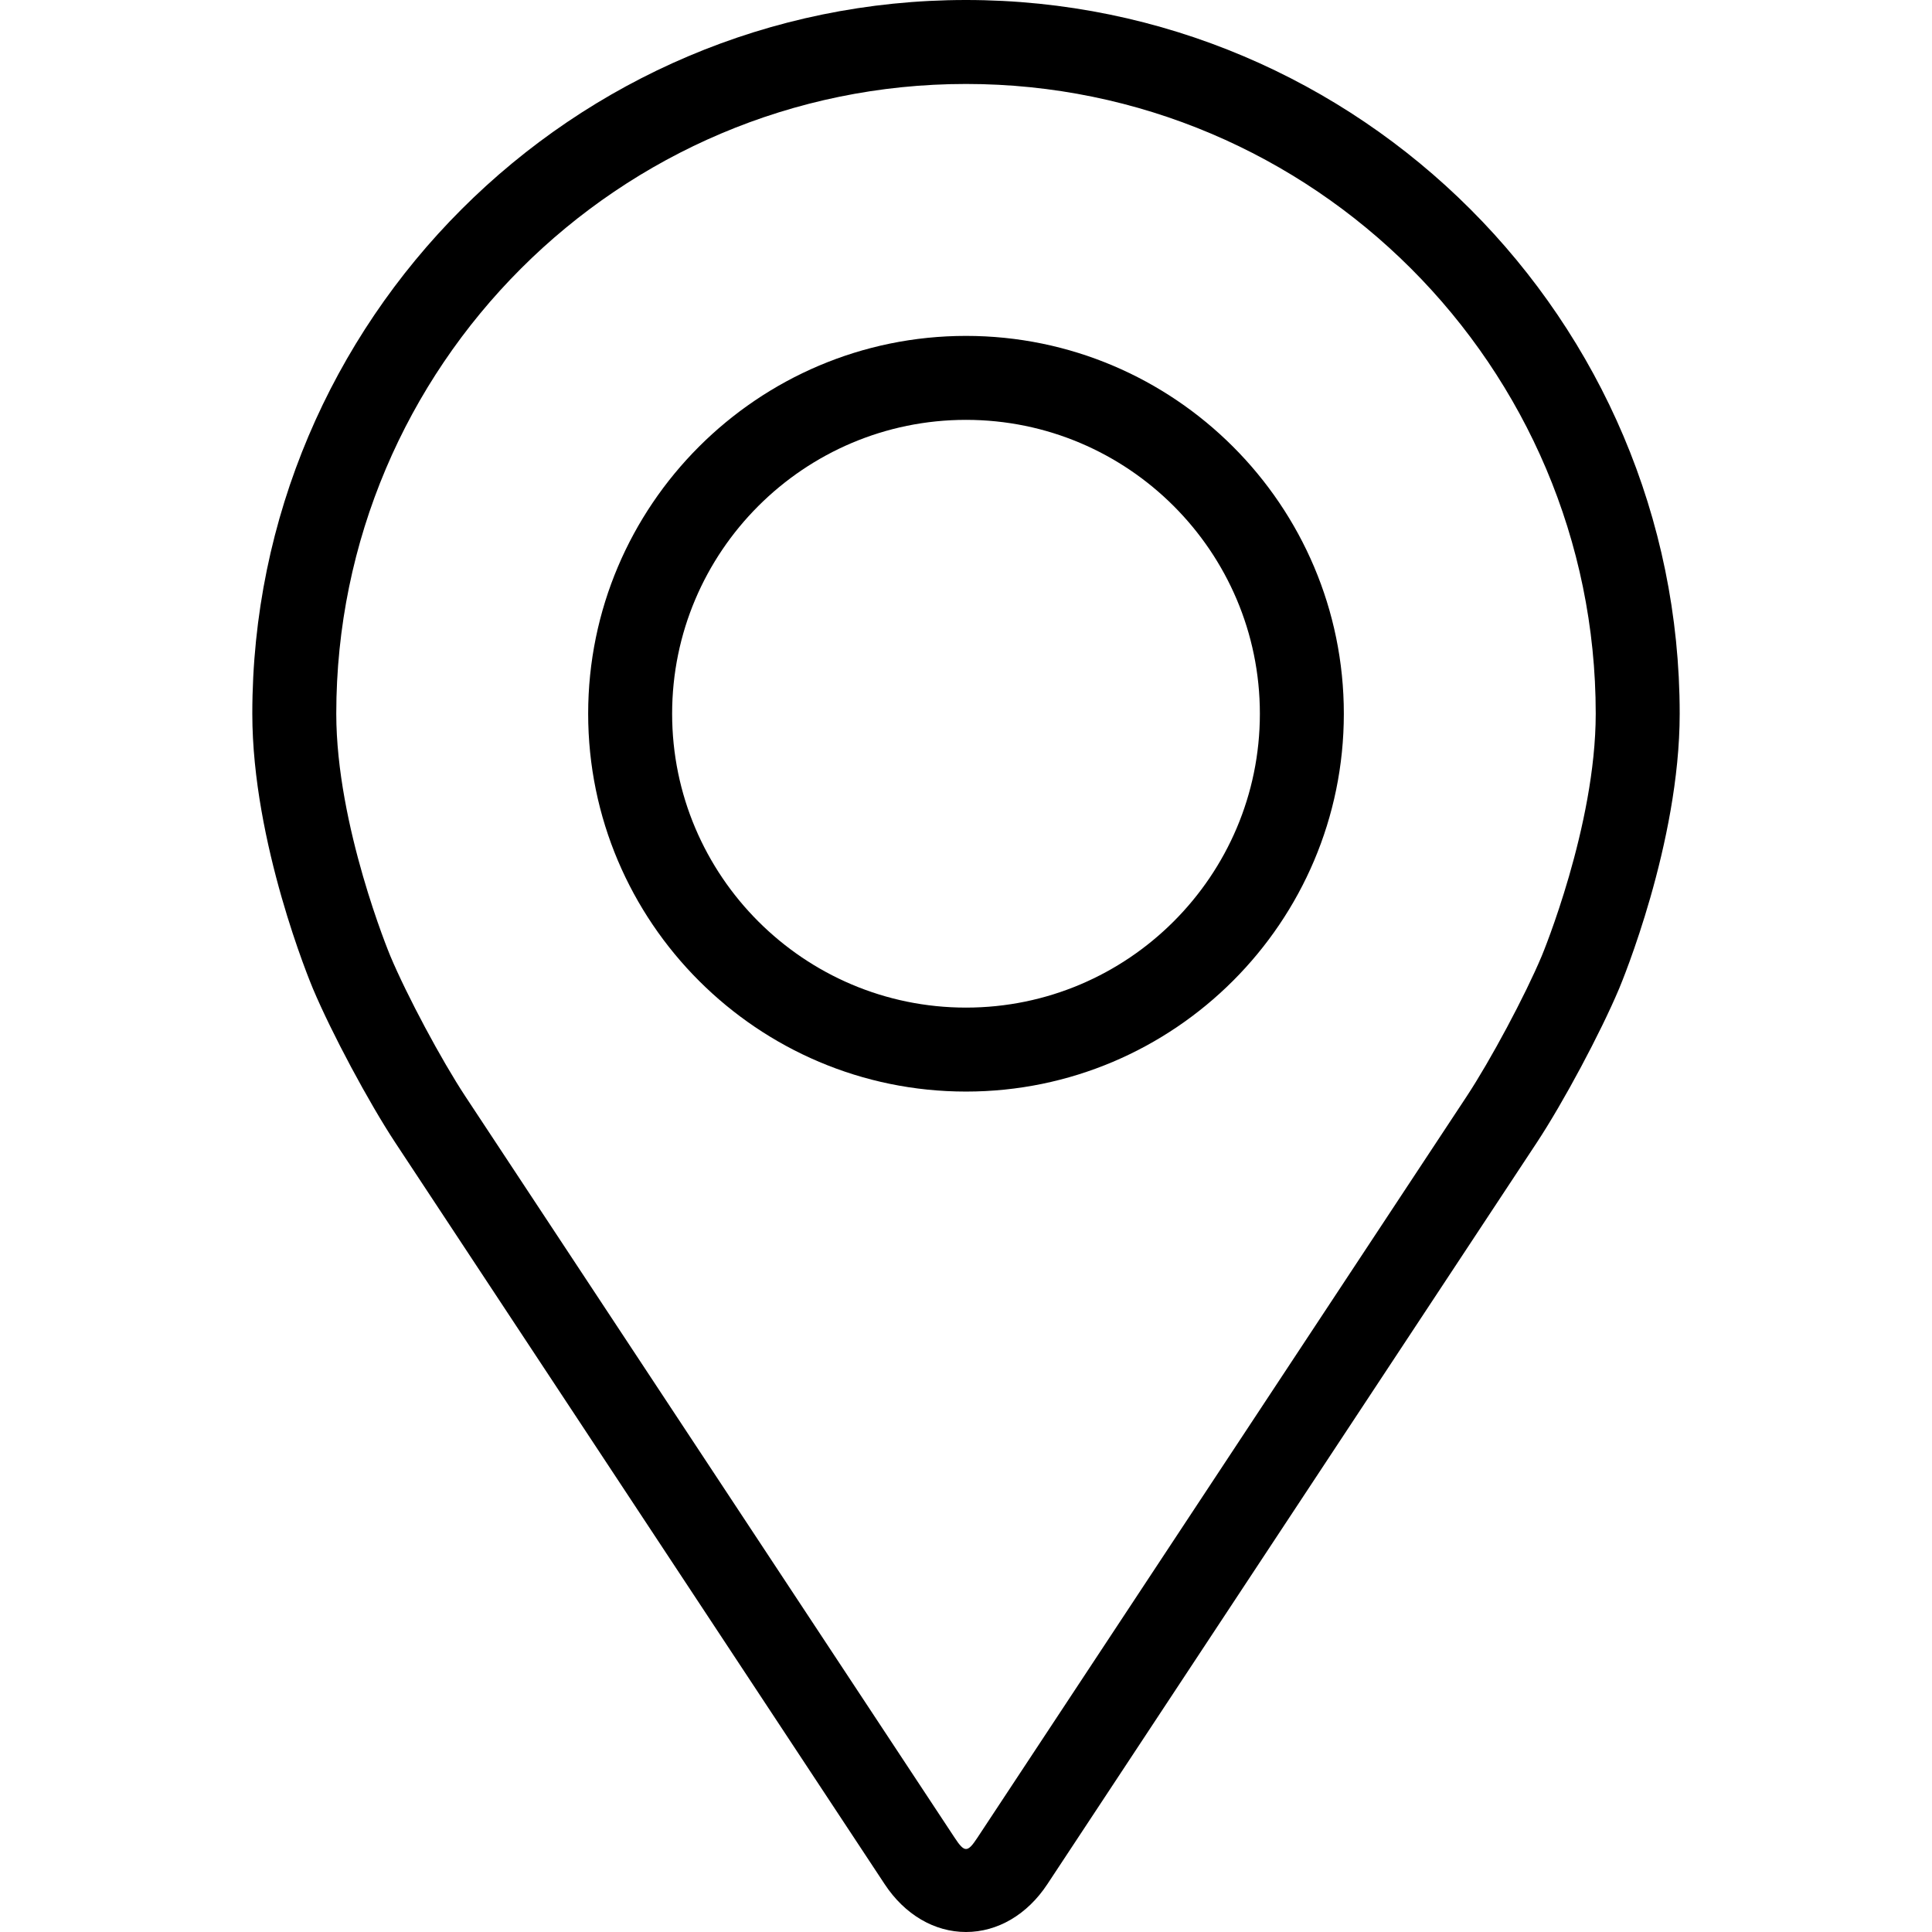
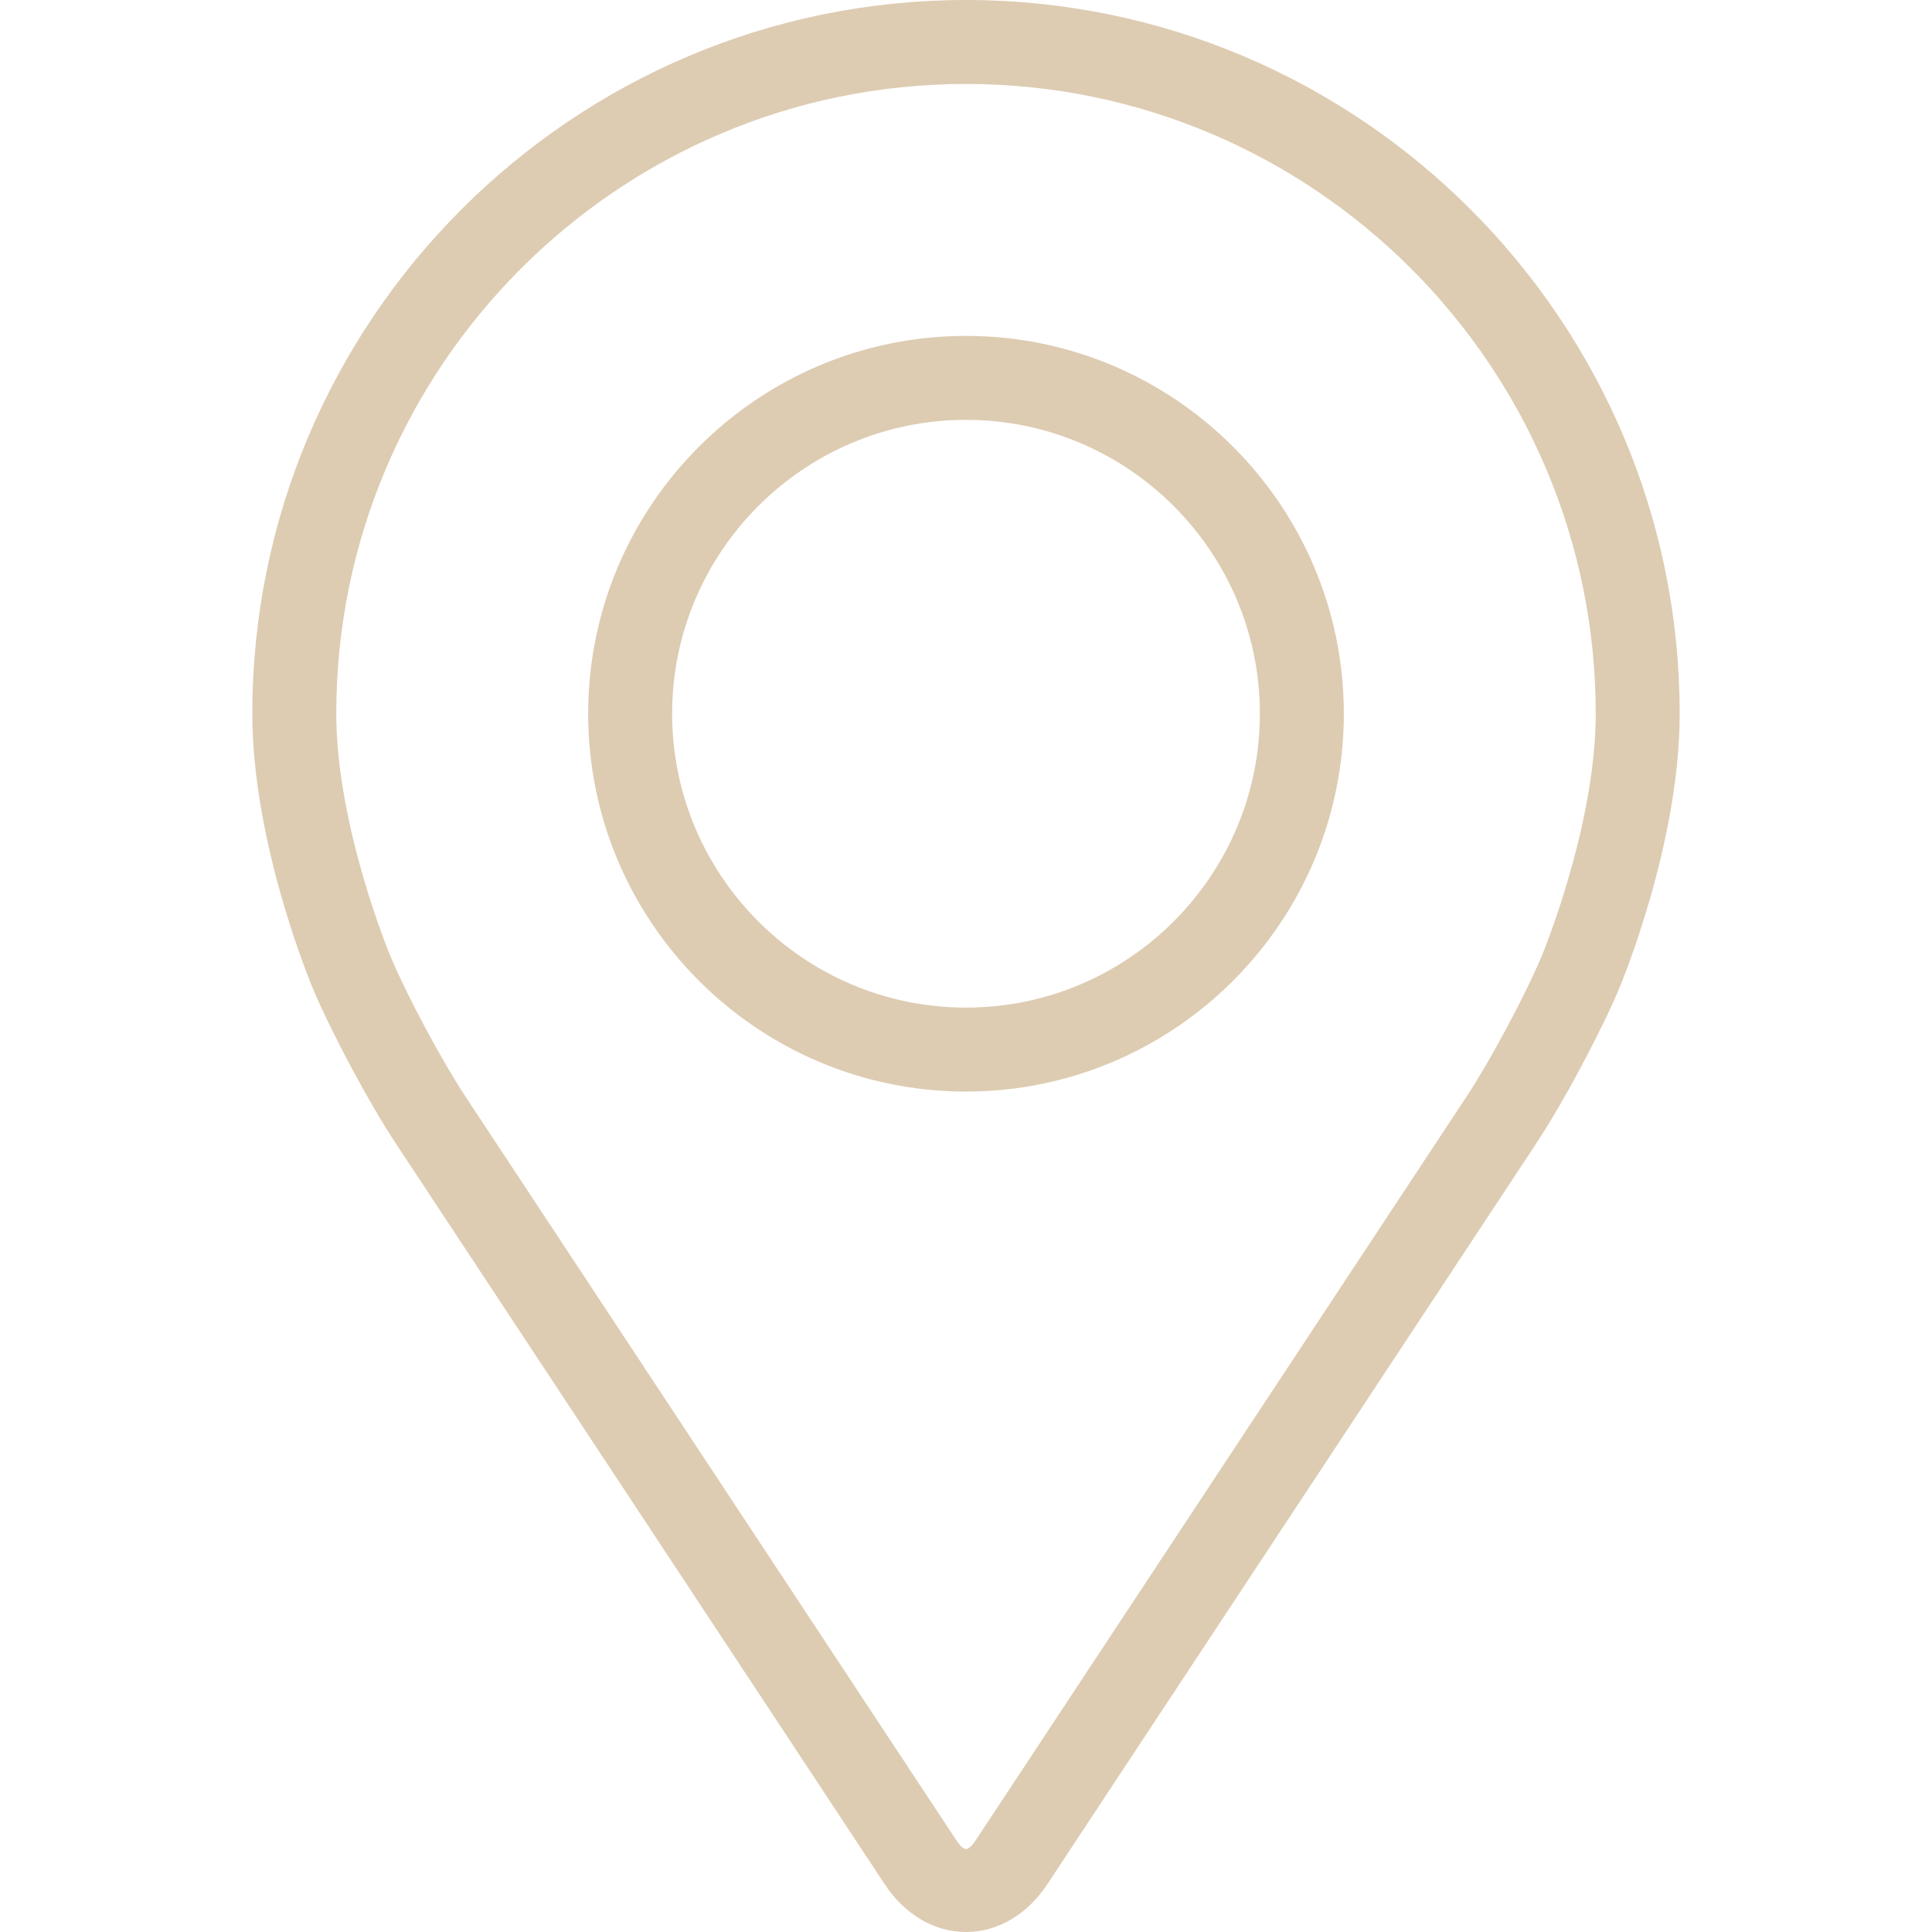
- <svg xmlns="http://www.w3.org/2000/svg" version="1.1" id="Capa_1" x="0px" y="0px" viewBox="0 0 368.16 368.16" style="enable-background:new 0 0 368.16 368.16;" xml:space="preserve">
+ <svg xmlns="http://www.w3.org/2000/svg" version="1.1" id="Capa_1" x="0px" y="0px" viewBox="0 0 368.16 368.16" fill="#ddccb2" style="enable-background:new 0 0 368.16 368.16;" xml:space="preserve">
  <g>
    <g>
      <g>
        <path d="M184.08,0c-74.992,0-136,61.008-136,136c0,24.688,11.072,51.24,11.536,52.36c3.576,8.488,10.632,21.672,15.72,29.4     l93.248,141.288c3.816,5.792,9.464,9.112,15.496,9.112s11.68-3.32,15.496-9.104l93.256-141.296     c5.096-7.728,12.144-20.912,15.72-29.4c0.464-1.112,11.528-27.664,11.528-52.36C320.08,61.008,259.072,0,184.08,0z      M293.8,182.152c-3.192,7.608-9.76,19.872-14.328,26.8l-93.256,141.296c-1.84,2.792-2.424,2.792-4.264,0L88.696,208.952     c-4.568-6.928-11.136-19.2-14.328-26.808C74.232,181.816,64.08,157.376,64.08,136c0-66.168,53.832-120,120-120     c66.168,0,120,53.832,120,120C304.08,157.408,293.904,181.912,293.8,182.152z" />
        <path d="M184.08,64.008c-39.704,0-72,32.304-72,72c0,39.696,32.296,72,72,72c39.704,0,72-32.304,72-72     C256.08,96.312,223.784,64.008,184.08,64.008z M184.08,192.008c-30.872,0-56-25.12-56-56s25.128-56,56-56s56,25.12,56,56     S214.952,192.008,184.08,192.008z" />
      </g>
    </g>
  </g>
  <g>
</g>
  <g>
</g>
  <g>
</g>
  <g>
</g>
  <g>
</g>
  <g>
</g>
  <g>
</g>
  <g>
</g>
  <g>
</g>
  <g>
</g>
  <g>
</g>
  <g>
</g>
  <g>
</g>
  <g>
</g>
  <g>
</g>
</svg>
